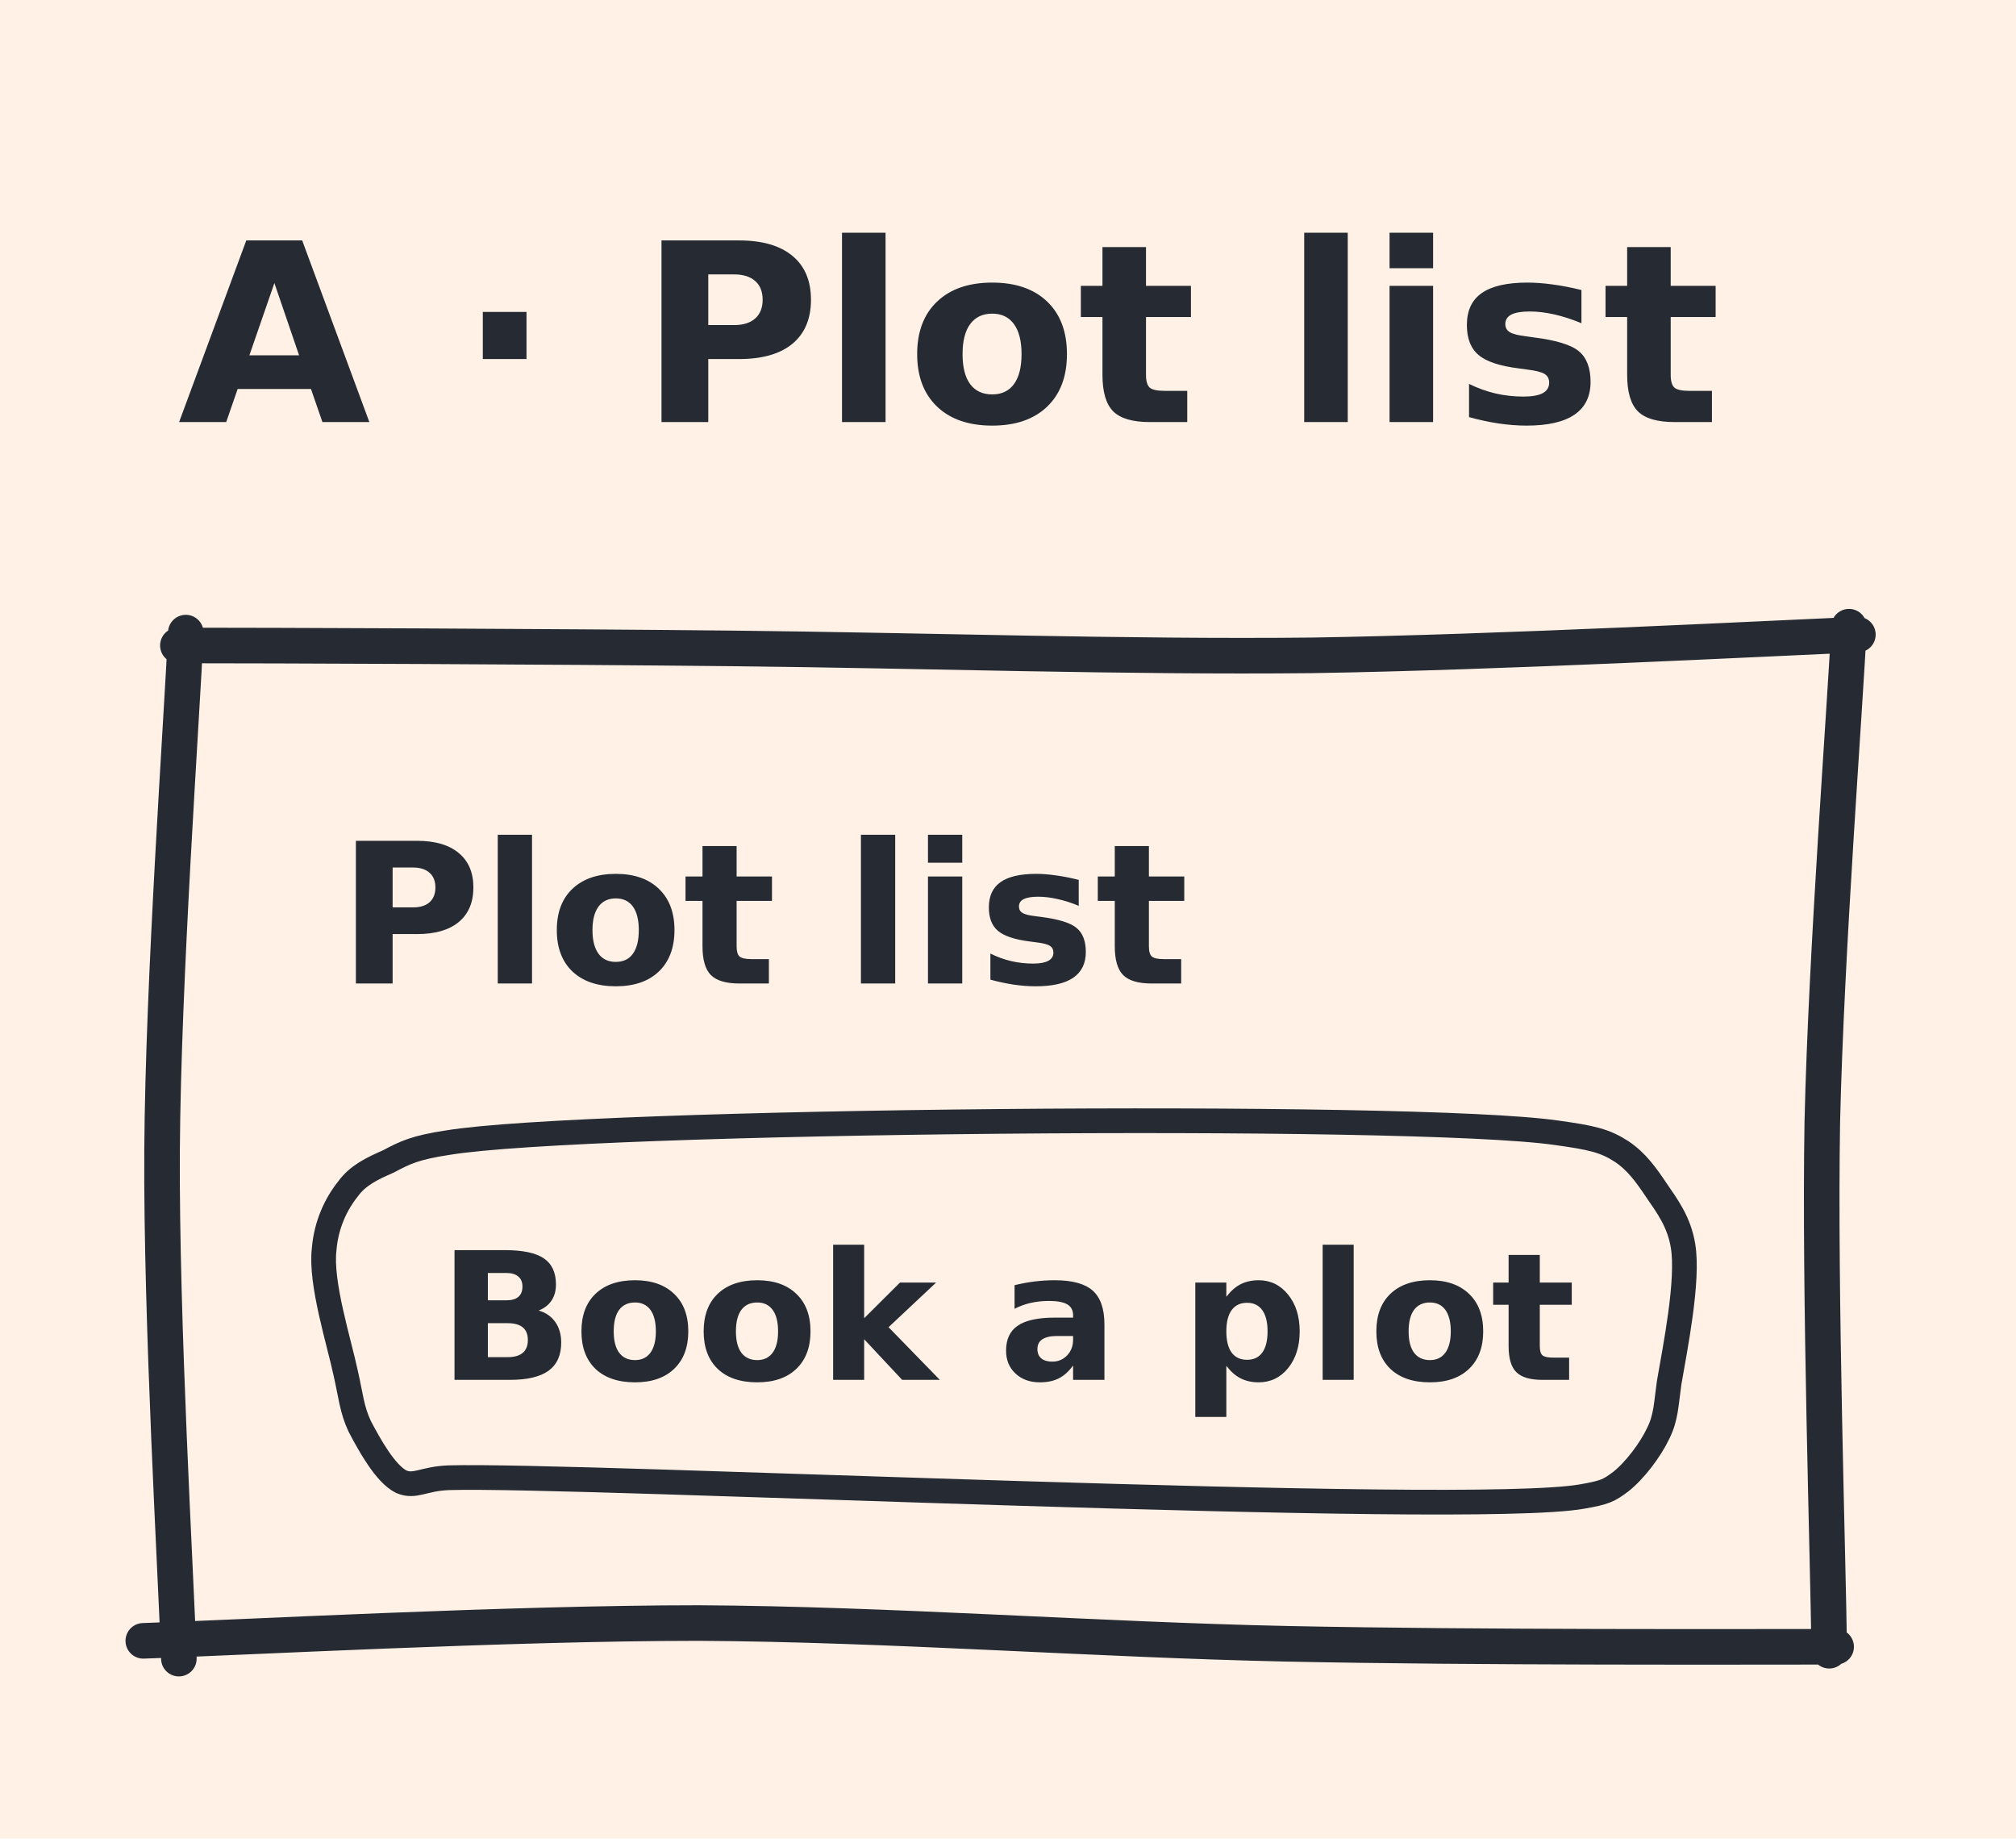
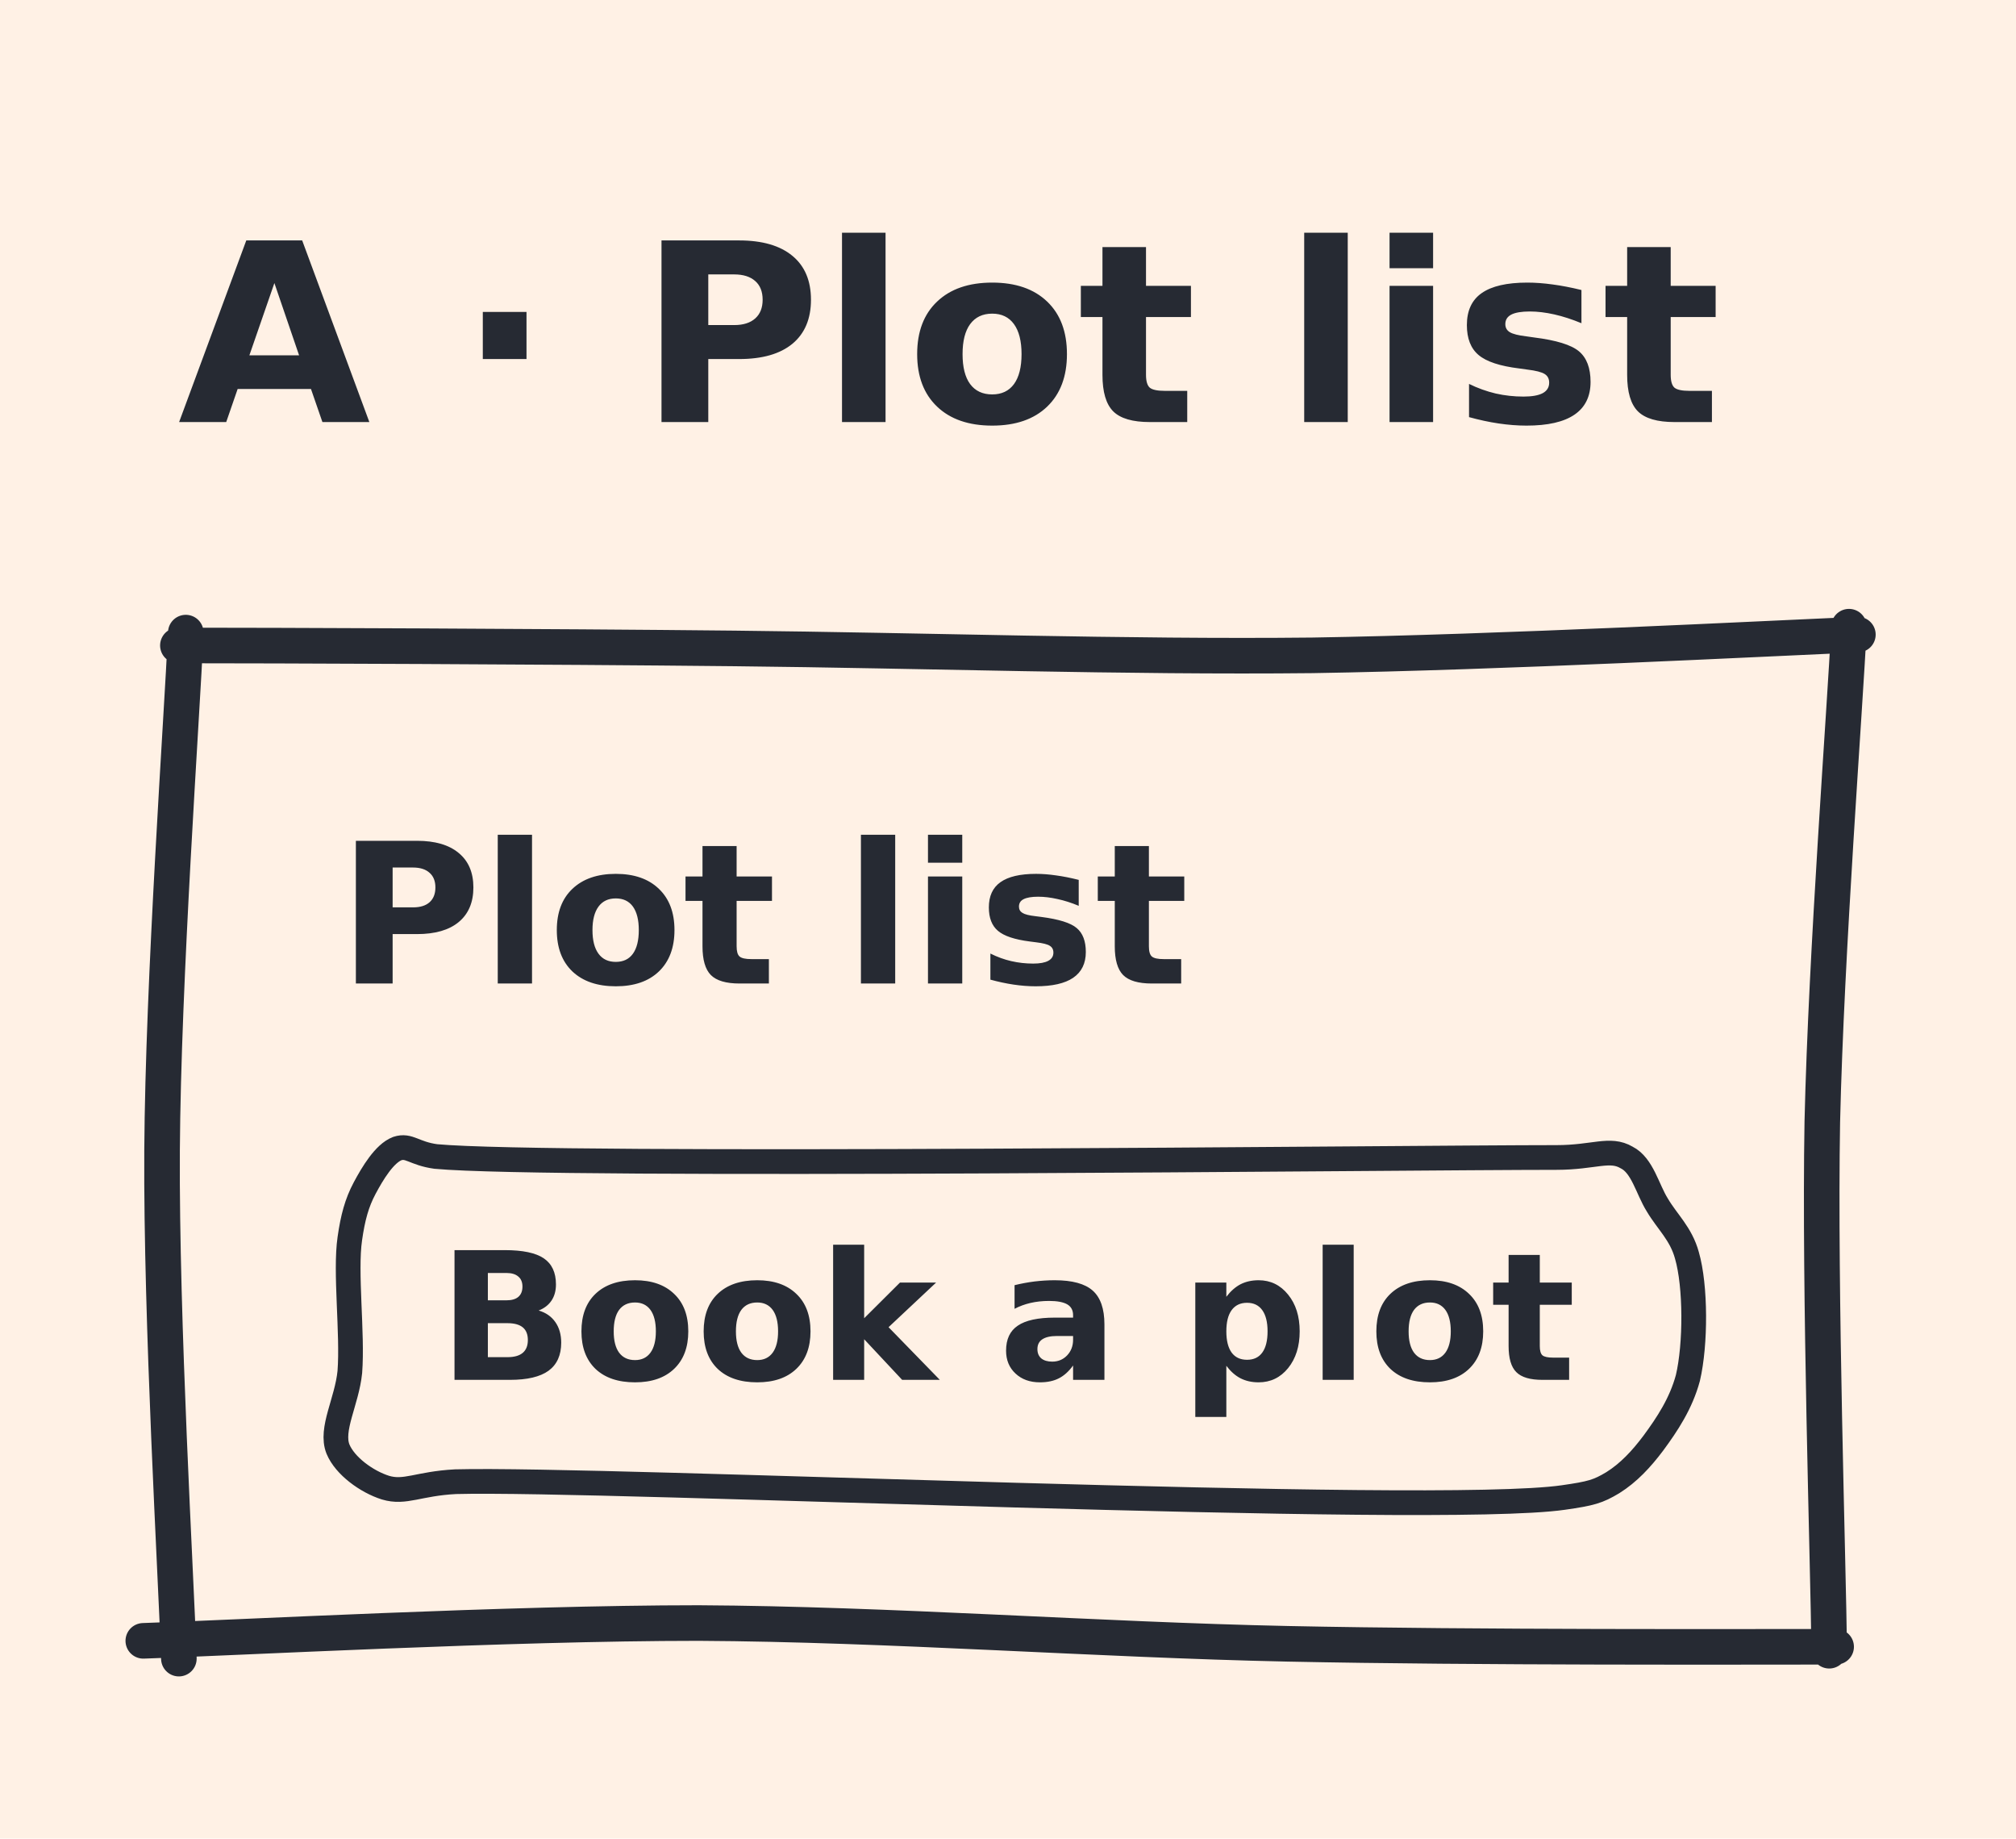
<svg xmlns="http://www.w3.org/2000/svg" viewBox="-18.0 -64.0 204.0 186.0" width="204.0" height="186.0" role="img">
  <rect x="-18.0" y="-64.0" width="204.0" height="186.0" fill="#fff1e5" />
  <g class="variant">
    <text text-anchor="start" font-family="'Atkinson Hyperlegible Next', Avenir, 'Segoe UI', Seravek, Ubuntu, Calibri, 'DejaVu Sans', sans-serif" font-size="25.2" font-weight="700" fill="#262a33">
      <tspan x="0.0" y="-21.3">A · Plot list</tspan>
    </text>
    <g class="place">
      <path d="M0.0,1.3 C9.4,1.3 37.2,1.4 56.3,1.6 C75.4,1.8 95.8,2.5 114.8,2.3 C133.7,2.0 160.8,0.6 170.0,0.2 M169.1,-0.6 C168.7,7.7 166.8,32.2 166.4,49.5 C166.1,66.7 167.0,94.1 167.1,103.0 M167.8,102.6 C158.6,102.6 131.5,102.7 112.3,102.3 C93.1,101.9 71.9,100.3 52.7,100.2 C33.4,100.2 5.9,101.7 -3.5,102.0 M0.1,103.8 C-0.2,95.2 -1.7,69.7 -1.6,52.4 C-1.5,35.2 0.4,8.7 0.8,0.0" fill="none" stroke="#262a33" stroke-width="3.6" stroke-linecap="round" stroke-linejoin="round" />
      <text text-anchor="start" font-family="'Atkinson Hyperlegible Next', Avenir, 'Segoe UI', Seravek, Ubuntu, Calibri, 'DejaVu Sans', sans-serif" font-size="19.8" font-weight="700" fill="#262a33">
        <tspan x="16.2" y="35.5">Plot list</tspan>
      </text>
    </g>
    <g class="affordance">
-       <path d="M14.8,62.4 C15.0,59.9 16.0,57.8 17.2,56.3 C18.2,54.9 19.7,54.2 21.3,53.5 C23.0,52.6 24.0,52.1 27.3,51.6 C41.2,49.3 124.9,48.5 139.5,50.6 C143.1,51.1 144.4,51.4 146.1,52.5 C147.6,53.5 148.6,54.9 149.6,56.4 C150.7,58.0 151.9,59.6 152.3,62.0 C152.9,65.5 151.5,72.4 150.9,75.9 C150.6,78.0 150.6,79.4 149.8,81.0 C149.0,82.7 147.4,84.8 146.0,85.9 C144.8,86.8 144.4,87.0 142.1,87.4 C130.3,89.5 40.4,85.1 27.4,85.5 C24.8,85.6 24.0,86.5 22.6,85.9 C21.0,85.1 19.4,82.2 18.4,80.3 C17.6,78.6 17.5,77.2 17.0,75.0 C16.3,71.7 14.4,65.8 14.8,62.4 Z" fill="none" stroke="#262a33" stroke-width="2.5" stroke-linecap="round" stroke-linejoin="round" />
+       <path d="M17.4,61.3 C17.7,59.2 18.1,57.7 18.9,56.2 C19.7,54.7 20.9,52.7 22.2,52.2 C23.4,51.8 23.9,52.7 26.1,53.0 C38.0,54.1 124.3,53.1 139.5,53.1 C143.3,53.1 144.9,52.1 146.6,53.1 C148.2,53.9 148.7,56.3 149.7,57.9 C150.7,59.6 152.1,60.8 152.7,63.0 C153.6,66.1 153.6,72.0 152.8,75.4 C152.1,78.0 150.7,80.1 149.3,82.0 C148.1,83.6 146.8,85.0 145.2,86.0 C143.7,86.9 143.0,87.1 140.2,87.5 C127.1,89.4 43.1,85.5 28.1,85.9 C24.3,86.1 23.0,87.1 21.0,86.5 C19.1,85.9 16.9,84.3 16.2,82.6 C15.4,80.6 17.1,77.8 17.4,74.8 C17.7,70.9 16.9,64.7 17.4,61.3 Z" fill="none" stroke="#262a33" stroke-width="2.5" stroke-linecap="round" stroke-linejoin="round" />
      <text text-anchor="middle" font-family="'Atkinson Hyperlegible Next', Avenir, 'Segoe UI', Seravek, Ubuntu, Calibri, 'DejaVu Sans', sans-serif" font-size="18.0" font-weight="600" fill="#262a33">
        <tspan x="83.9" y="75.6">Book a plot</tspan>
      </text>
    </g>
  </g>
</svg>
